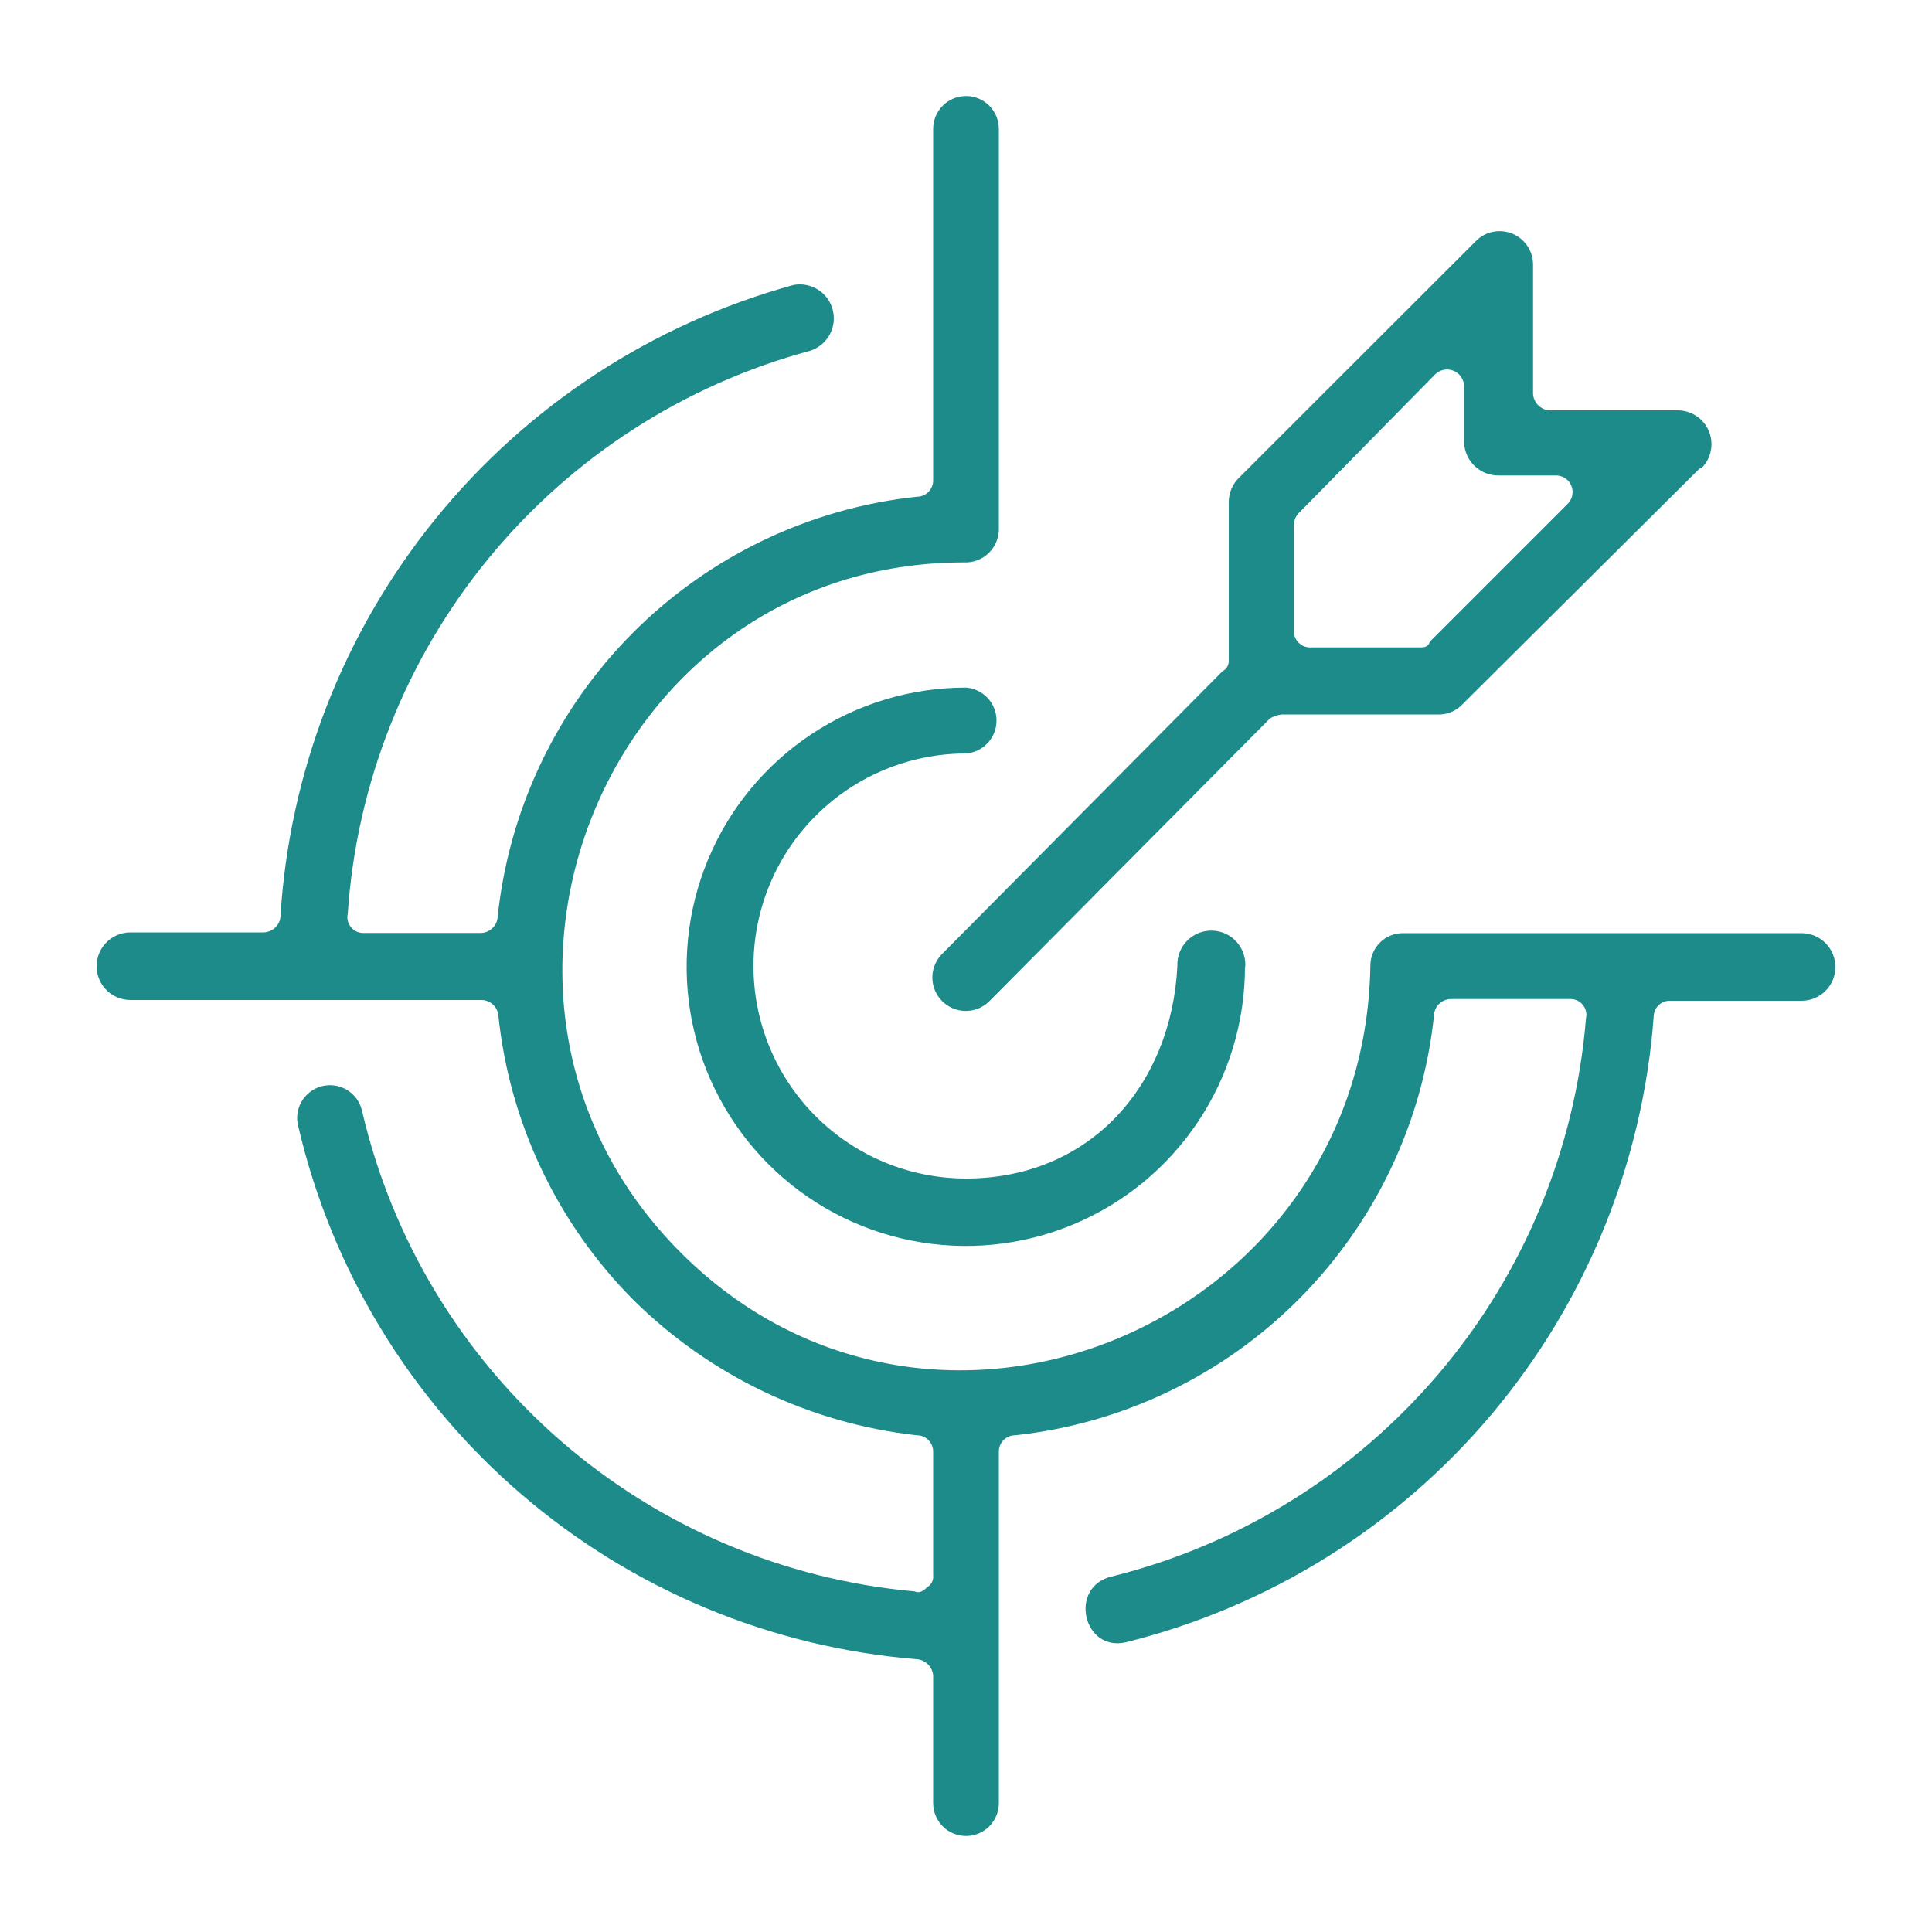
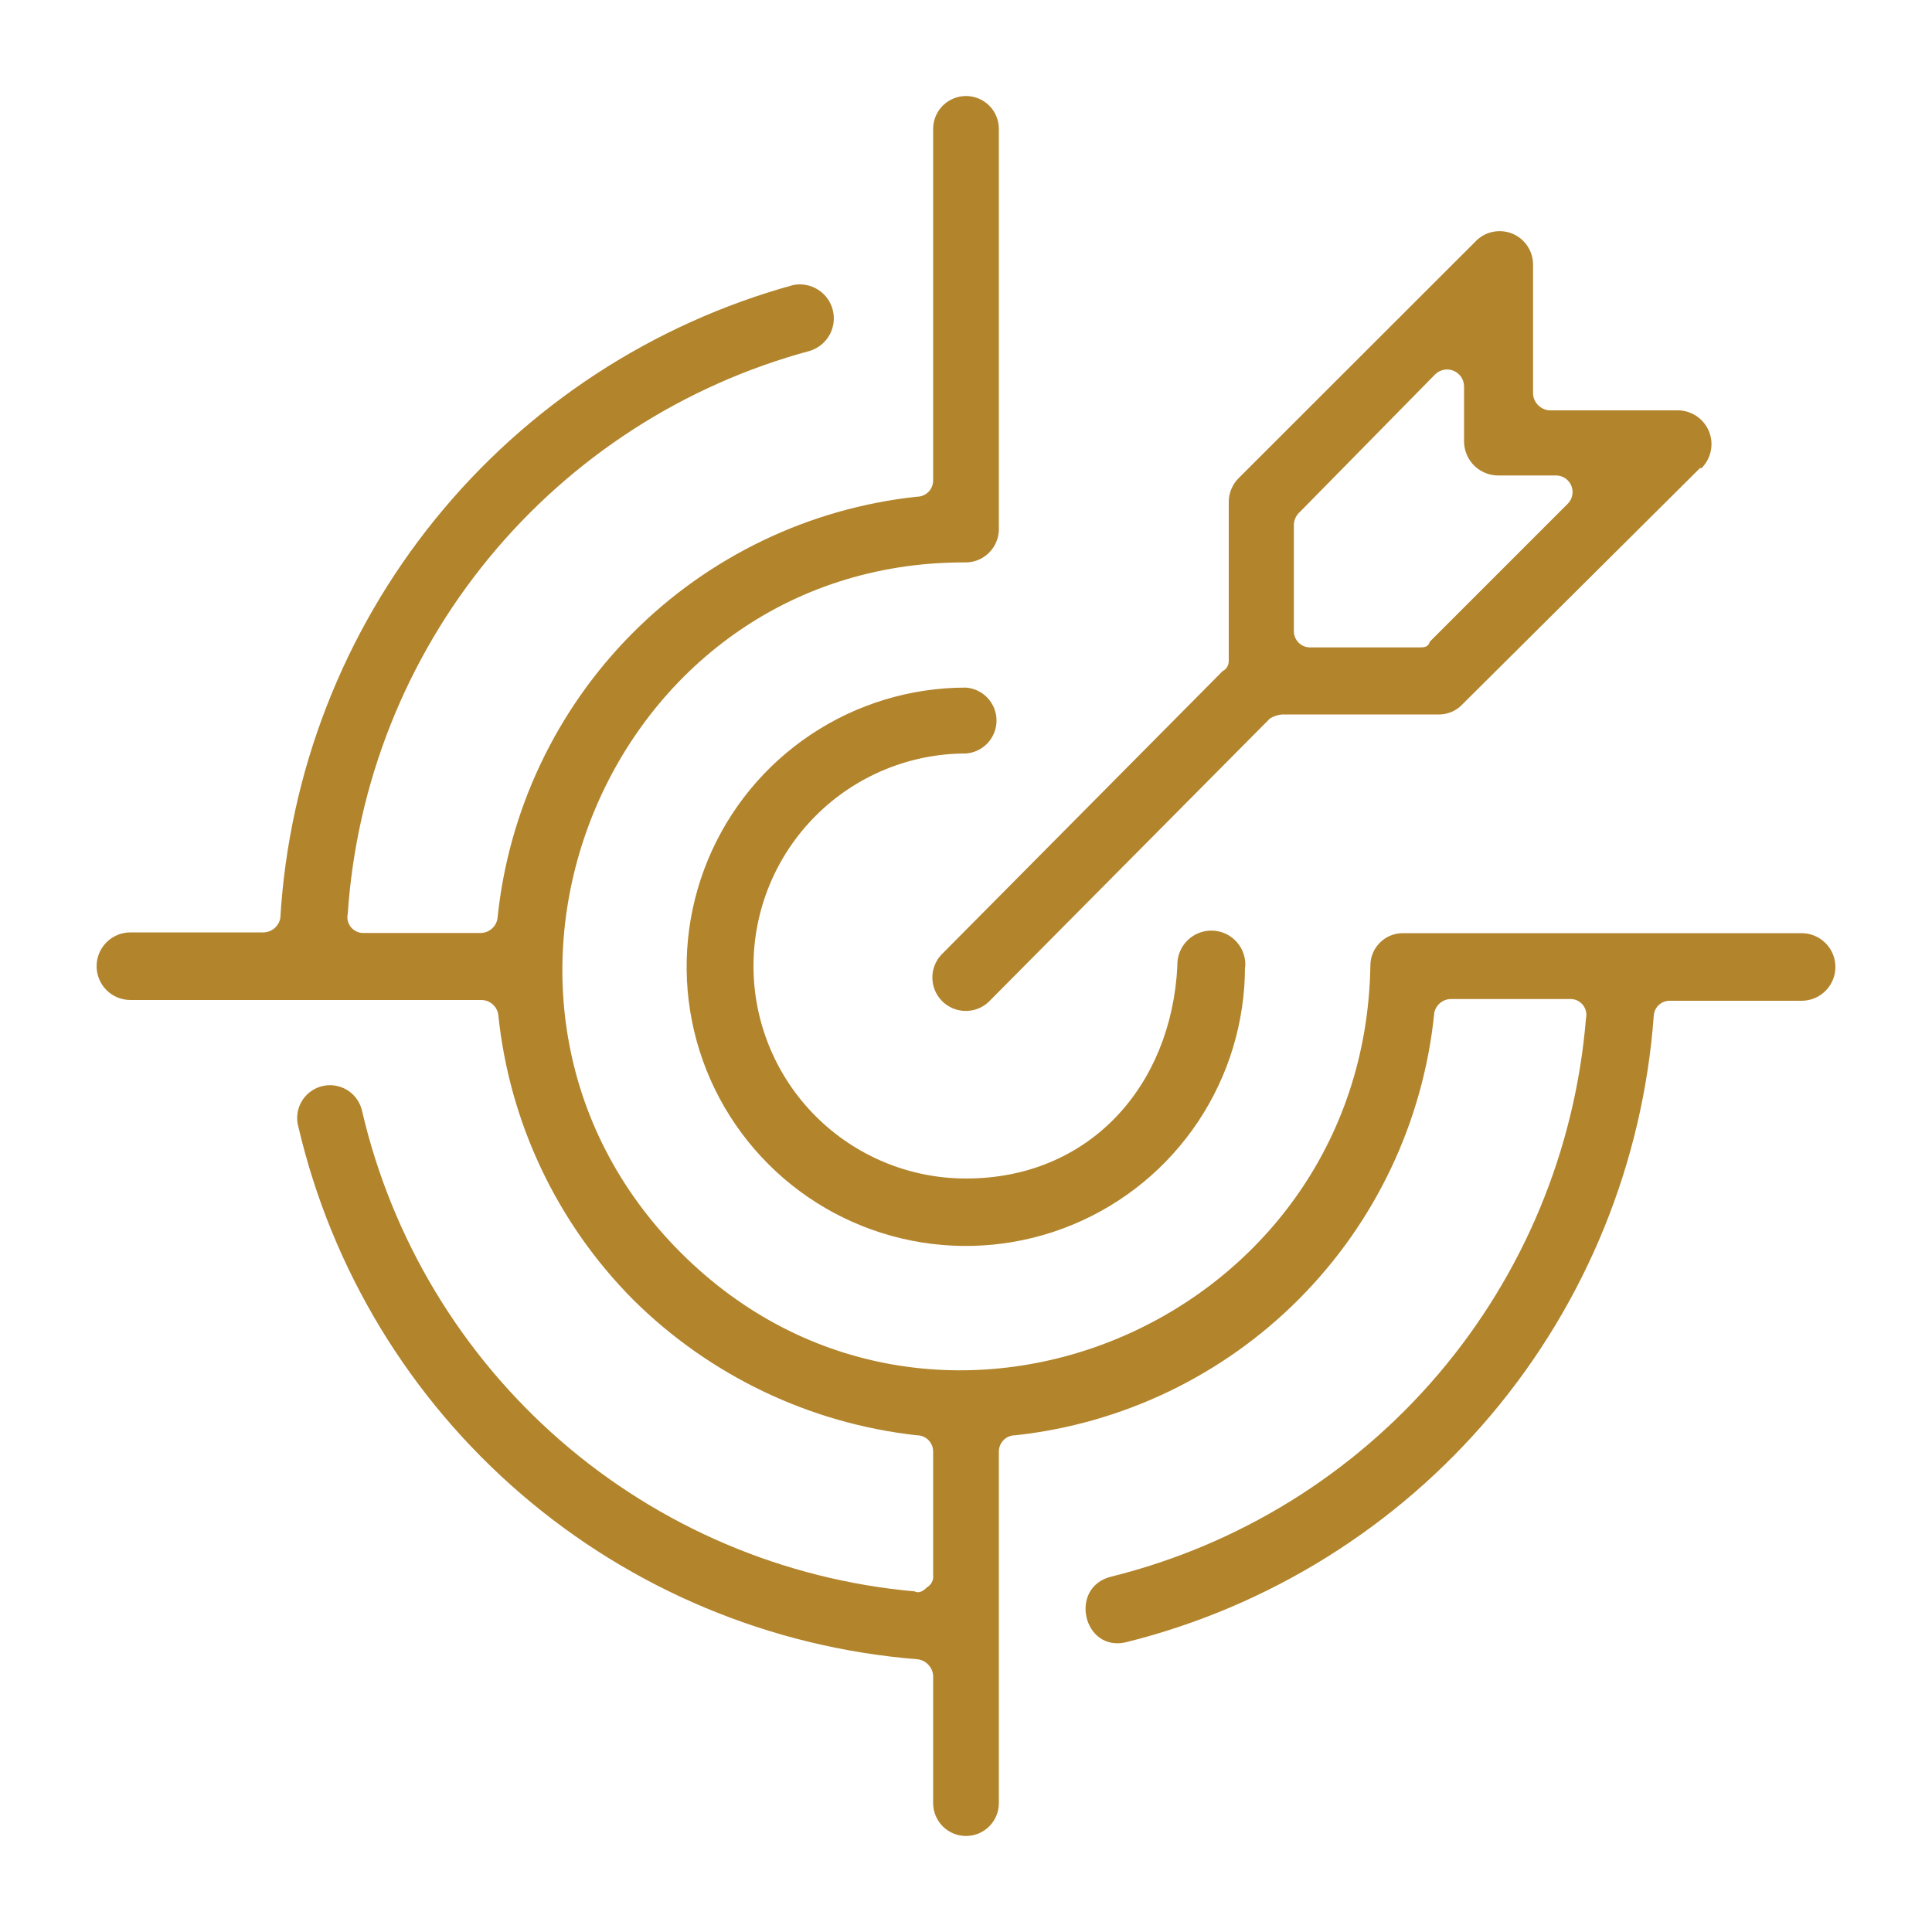
<svg xmlns="http://www.w3.org/2000/svg" width="80" height="80" viewBox="0 0 80 80" fill="none">
-   <path d="M59.384 42C58.925 46.452 56.952 50.611 53.795 53.784C50.639 56.957 46.489 58.95 42.04 59.432C41.95 59.431 41.861 59.448 41.779 59.482C41.696 59.515 41.62 59.566 41.557 59.629C41.493 59.692 41.443 59.768 41.41 59.851C41.376 59.934 41.359 60.023 41.36 60.112V74.664C41.36 75.025 41.217 75.371 40.962 75.626C40.707 75.881 40.361 76.024 40 76.024C39.639 76.024 39.293 75.881 39.038 75.626C38.783 75.371 38.64 75.025 38.64 74.664V69.384C38.627 69.208 38.551 69.043 38.426 68.918C38.302 68.793 38.136 68.717 37.96 68.704C31.911 68.215 26.174 65.819 21.574 61.861C16.973 57.903 13.747 52.588 12.36 46.68C12.308 46.505 12.293 46.321 12.313 46.14C12.334 45.959 12.391 45.783 12.481 45.625C12.571 45.466 12.692 45.327 12.837 45.216C12.982 45.105 13.148 45.024 13.324 44.978C13.501 44.933 13.685 44.923 13.866 44.95C14.046 44.977 14.219 45.04 14.375 45.136C14.53 45.231 14.665 45.356 14.771 45.505C14.877 45.654 14.952 45.822 14.992 46C16.225 51.303 19.101 56.081 23.209 59.654C27.318 63.226 32.449 65.411 37.872 65.896C38.048 65.984 38.216 65.896 38.384 65.728C38.473 65.678 38.545 65.602 38.59 65.511C38.636 65.42 38.653 65.317 38.64 65.216V60.112C38.641 60.023 38.624 59.934 38.59 59.851C38.557 59.768 38.507 59.692 38.443 59.629C38.38 59.566 38.304 59.515 38.221 59.482C38.139 59.448 38.05 59.431 37.96 59.432C33.532 58.939 29.399 56.966 26.232 53.832C23.065 50.649 21.088 46.475 20.632 42.008C20.606 41.845 20.524 41.695 20.4 41.586C20.276 41.476 20.117 41.413 19.952 41.408H5.4C5.029 41.408 4.673 41.261 4.41 40.998C4.147 40.736 4 40.379 4 40.008C4 39.637 4.147 39.281 4.41 39.018C4.673 38.756 5.029 38.608 5.4 38.608H10.928C11.093 38.601 11.251 38.538 11.374 38.429C11.498 38.319 11.581 38.171 11.608 38.008C11.971 31.968 14.215 26.194 18.026 21.494C21.836 16.794 27.022 13.404 32.856 11.8C33.209 11.733 33.575 11.804 33.878 11.998C34.181 12.191 34.398 12.494 34.485 12.843C34.572 13.192 34.522 13.561 34.346 13.874C34.169 14.188 33.879 14.421 33.536 14.528C28.317 15.935 23.667 18.938 20.236 23.116C16.805 27.294 14.765 32.438 14.4 37.832C14.377 37.931 14.378 38.035 14.403 38.134C14.427 38.233 14.474 38.325 14.54 38.402C14.606 38.48 14.689 38.541 14.783 38.581C14.877 38.621 14.978 38.638 15.08 38.632H19.92C20.085 38.627 20.244 38.564 20.368 38.454C20.492 38.345 20.574 38.196 20.6 38.032C21.053 33.572 23.025 29.403 26.185 26.224C29.346 23.044 33.503 21.048 37.96 20.568C38.05 20.569 38.139 20.552 38.221 20.518C38.304 20.485 38.38 20.435 38.443 20.371C38.507 20.308 38.557 20.233 38.59 20.15C38.624 20.067 38.641 19.978 38.64 19.888V5.336C38.64 4.975 38.783 4.629 39.038 4.374C39.293 4.119 39.639 3.976 40 3.976C40.361 3.976 40.707 4.119 40.962 4.374C41.217 4.629 41.36 4.975 41.36 5.336V21.84C41.369 22.033 41.338 22.225 41.268 22.405C41.199 22.585 41.093 22.748 40.956 22.884C40.82 23.021 40.657 23.127 40.477 23.197C40.297 23.266 40.105 23.297 39.912 23.288C25.12 23.288 17.728 41.4 28.184 51.864C38.64 62.328 56.488 54.84 56.744 40C56.742 39.821 56.776 39.643 56.843 39.477C56.911 39.311 57.011 39.16 57.138 39.034C57.264 38.907 57.415 38.807 57.581 38.739C57.747 38.672 57.925 38.638 58.104 38.64H74.6C74.971 38.64 75.327 38.788 75.59 39.05C75.853 39.313 76 39.669 76 40.04C76 40.411 75.853 40.767 75.59 41.03C75.327 41.293 74.971 41.44 74.6 41.44H69.16C68.991 41.433 68.826 41.492 68.7 41.604C68.573 41.715 68.494 41.872 68.48 42.04C68.038 48.117 65.688 53.9 61.765 58.562C57.841 63.224 52.545 66.527 46.632 68C44.848 68.424 44.232 65.704 46.032 65.28C51.312 63.967 56.048 61.031 59.571 56.885C63.095 52.738 65.228 47.591 65.672 42.168C65.695 42.069 65.694 41.965 65.669 41.867C65.645 41.768 65.598 41.676 65.532 41.598C65.466 41.52 65.383 41.459 65.289 41.419C65.195 41.379 65.094 41.362 64.992 41.368H60.064C59.899 41.373 59.74 41.436 59.616 41.546C59.492 41.655 59.41 41.805 59.384 41.968V42ZM70.4 19.376L60.568 29.152C60.328 29.413 59.994 29.568 59.64 29.584H53.088C52.909 29.6 52.736 29.657 52.584 29.752L40.936 41.488C40.674 41.733 40.328 41.866 39.969 41.861C39.611 41.855 39.269 41.71 39.014 41.457C38.761 41.205 38.615 40.863 38.607 40.505C38.6 40.146 38.732 39.799 38.976 39.536L50.624 27.792C50.702 27.753 50.768 27.692 50.813 27.617C50.859 27.542 50.882 27.456 50.88 27.368V20.8C50.878 20.611 50.915 20.423 50.988 20.249C51.061 20.074 51.168 19.916 51.304 19.784L61.08 10.016C61.269 9.812 61.515 9.669 61.785 9.607C62.056 9.545 62.34 9.565 62.599 9.666C62.858 9.767 63.08 9.944 63.238 10.173C63.395 10.403 63.479 10.674 63.48 10.952V16.312C63.491 16.489 63.567 16.655 63.692 16.78C63.817 16.905 63.983 16.981 64.16 16.992H69.432C69.713 16.985 69.99 17.062 70.227 17.215C70.463 17.367 70.648 17.587 70.758 17.846C70.868 18.105 70.897 18.391 70.841 18.667C70.786 18.942 70.649 19.195 70.448 19.392L70.4 19.376ZM59.2 26.576L64.896 20.88C64.995 20.789 65.065 20.67 65.097 20.539C65.129 20.409 65.123 20.271 65.077 20.144C65.032 20.017 64.951 19.906 64.843 19.825C64.736 19.744 64.606 19.697 64.472 19.688H62.072C61.7 19.697 61.34 19.559 61.069 19.305C60.799 19.05 60.639 18.699 60.624 18.328V16C60.623 15.862 60.582 15.728 60.506 15.613C60.429 15.498 60.321 15.409 60.194 15.355C60.067 15.301 59.927 15.286 59.792 15.311C59.656 15.336 59.531 15.401 59.432 15.496L53.832 21.192C53.682 21.322 53.59 21.506 53.576 21.704V26.128C53.575 26.218 53.592 26.307 53.626 26.39C53.659 26.473 53.709 26.548 53.773 26.611C53.836 26.675 53.911 26.725 53.995 26.759C54.078 26.792 54.166 26.809 54.256 26.808H58.76C58.936 26.808 59.104 26.808 59.184 26.632L59.2 26.576ZM51.552 40.016C51.555 42.303 50.88 44.54 49.611 46.444C48.342 48.347 46.538 49.831 44.425 50.708C42.313 51.586 39.987 51.816 37.744 51.371C35.5 50.926 33.439 49.826 31.821 48.209C30.203 46.592 29.101 44.532 28.654 42.288C28.208 40.045 28.437 37.719 29.313 35.606C30.188 33.493 31.671 31.688 33.574 30.418C35.476 29.148 37.713 28.471 40 28.472C40.344 28.498 40.665 28.654 40.899 28.906C41.133 29.159 41.264 29.491 41.264 29.836C41.264 30.181 41.133 30.513 40.899 30.766C40.665 31.019 40.344 31.174 40 31.2C37.666 31.2 35.428 32.127 33.778 33.778C32.127 35.428 31.2 37.666 31.2 40C31.2 42.334 32.127 44.572 33.778 46.223C35.428 47.873 37.666 48.8 40 48.8C45.104 48.8 48.504 44.976 48.752 40C48.744 39.807 48.776 39.614 48.846 39.434C48.915 39.254 49.021 39.09 49.157 38.953C49.292 38.815 49.455 38.707 49.634 38.635C49.814 38.563 50.006 38.529 50.199 38.535C50.392 38.54 50.582 38.585 50.757 38.667C50.932 38.749 51.088 38.866 51.215 39.011C51.343 39.156 51.44 39.326 51.499 39.51C51.558 39.694 51.579 39.888 51.56 40.08L51.552 40.016Z" fill="#1D8B8A" />
+   <path d="M59.384 42C58.925 46.452 56.952 50.611 53.795 53.784C50.639 56.957 46.489 58.95 42.04 59.432C41.95 59.431 41.861 59.448 41.779 59.482C41.696 59.515 41.62 59.566 41.557 59.629C41.493 59.692 41.443 59.768 41.41 59.851C41.376 59.934 41.359 60.023 41.36 60.112V74.664C41.36 75.025 41.217 75.371 40.962 75.626C40.707 75.881 40.361 76.024 40 76.024C39.639 76.024 39.293 75.881 39.038 75.626C38.783 75.371 38.64 75.025 38.64 74.664V69.384C38.627 69.208 38.551 69.043 38.426 68.918C38.302 68.793 38.136 68.717 37.96 68.704C31.911 68.215 26.174 65.819 21.574 61.861C16.973 57.903 13.747 52.588 12.36 46.68C12.308 46.505 12.293 46.321 12.313 46.14C12.334 45.959 12.391 45.783 12.481 45.625C12.571 45.466 12.692 45.327 12.837 45.216C12.982 45.105 13.148 45.024 13.324 44.978C13.501 44.933 13.685 44.923 13.866 44.95C14.046 44.977 14.219 45.04 14.375 45.136C14.53 45.231 14.665 45.356 14.771 45.505C14.877 45.654 14.952 45.822 14.992 46C16.225 51.303 19.101 56.081 23.209 59.654C27.318 63.226 32.449 65.411 37.872 65.896C38.048 65.984 38.216 65.896 38.384 65.728C38.473 65.678 38.545 65.602 38.59 65.511C38.636 65.42 38.653 65.317 38.64 65.216V60.112C38.641 60.023 38.624 59.934 38.59 59.851C38.557 59.768 38.507 59.692 38.443 59.629C38.38 59.566 38.304 59.515 38.221 59.482C38.139 59.448 38.05 59.431 37.96 59.432C33.532 58.939 29.399 56.966 26.232 53.832C23.065 50.649 21.088 46.475 20.632 42.008C20.606 41.845 20.524 41.695 20.4 41.586C20.276 41.476 20.117 41.413 19.952 41.408H5.4C5.029 41.408 4.673 41.261 4.41 40.998C4.147 40.736 4 40.379 4 40.008C4 39.637 4.147 39.281 4.41 39.018C4.673 38.756 5.029 38.608 5.4 38.608H10.928C11.093 38.601 11.251 38.538 11.374 38.429C11.498 38.319 11.581 38.171 11.608 38.008C11.971 31.968 14.215 26.194 18.026 21.494C21.836 16.794 27.022 13.404 32.856 11.8C33.209 11.733 33.575 11.804 33.878 11.998C34.181 12.191 34.398 12.494 34.485 12.843C34.572 13.192 34.522 13.561 34.346 13.874C34.169 14.188 33.879 14.421 33.536 14.528C28.317 15.935 23.667 18.938 20.236 23.116C16.805 27.294 14.765 32.438 14.4 37.832C14.377 37.931 14.378 38.035 14.403 38.134C14.427 38.233 14.474 38.325 14.54 38.402C14.606 38.48 14.689 38.541 14.783 38.581C14.877 38.621 14.978 38.638 15.08 38.632H19.92C20.085 38.627 20.244 38.564 20.368 38.454C20.492 38.345 20.574 38.196 20.6 38.032C21.053 33.572 23.025 29.403 26.185 26.224C29.346 23.044 33.503 21.048 37.96 20.568C38.05 20.569 38.139 20.552 38.221 20.518C38.304 20.485 38.38 20.435 38.443 20.371C38.507 20.308 38.557 20.233 38.59 20.15C38.624 20.067 38.641 19.978 38.64 19.888V5.336C38.64 4.975 38.783 4.629 39.038 4.374C39.293 4.119 39.639 3.976 40 3.976C40.361 3.976 40.707 4.119 40.962 4.374C41.217 4.629 41.36 4.975 41.36 5.336V21.84C41.369 22.033 41.338 22.225 41.268 22.405C41.199 22.585 41.093 22.748 40.956 22.884C40.82 23.021 40.657 23.127 40.477 23.197C40.297 23.266 40.105 23.297 39.912 23.288C25.12 23.288 17.728 41.4 28.184 51.864C38.64 62.328 56.488 54.84 56.744 40C56.742 39.821 56.776 39.643 56.843 39.477C56.911 39.311 57.011 39.16 57.138 39.034C57.264 38.907 57.415 38.807 57.581 38.739C57.747 38.672 57.925 38.638 58.104 38.64H74.6C74.971 38.64 75.327 38.788 75.59 39.05C75.853 39.313 76 39.669 76 40.04C76 40.411 75.853 40.767 75.59 41.03C75.327 41.293 74.971 41.44 74.6 41.44H69.16C68.991 41.433 68.826 41.492 68.7 41.604C68.573 41.715 68.494 41.872 68.48 42.04C68.038 48.117 65.688 53.9 61.765 58.562C57.841 63.224 52.545 66.527 46.632 68C44.848 68.424 44.232 65.704 46.032 65.28C51.312 63.967 56.048 61.031 59.571 56.885C63.095 52.738 65.228 47.591 65.672 42.168C65.695 42.069 65.694 41.965 65.669 41.867C65.645 41.768 65.598 41.676 65.532 41.598C65.466 41.52 65.383 41.459 65.289 41.419C65.195 41.379 65.094 41.362 64.992 41.368H60.064C59.899 41.373 59.74 41.436 59.616 41.546C59.492 41.655 59.41 41.805 59.384 41.968V42ZM70.4 19.376L60.568 29.152C60.328 29.413 59.994 29.568 59.64 29.584H53.088C52.909 29.6 52.736 29.657 52.584 29.752L40.936 41.488C40.674 41.733 40.328 41.866 39.969 41.861C39.611 41.855 39.269 41.71 39.014 41.457C38.761 41.205 38.615 40.863 38.607 40.505C38.6 40.146 38.732 39.799 38.976 39.536L50.624 27.792C50.702 27.753 50.768 27.692 50.813 27.617C50.859 27.542 50.882 27.456 50.88 27.368V20.8C50.878 20.611 50.915 20.423 50.988 20.249C51.061 20.074 51.168 19.916 51.304 19.784L61.08 10.016C61.269 9.812 61.515 9.669 61.785 9.607C62.056 9.545 62.34 9.565 62.599 9.666C62.858 9.767 63.08 9.944 63.238 10.173C63.395 10.403 63.479 10.674 63.48 10.952V16.312C63.491 16.489 63.567 16.655 63.692 16.78C63.817 16.905 63.983 16.981 64.16 16.992H69.432C69.713 16.985 69.99 17.062 70.227 17.215C70.463 17.367 70.648 17.587 70.758 17.846C70.868 18.105 70.897 18.391 70.841 18.667C70.786 18.942 70.649 19.195 70.448 19.392L70.4 19.376ZM59.2 26.576L64.896 20.88C64.995 20.789 65.065 20.67 65.097 20.539C65.129 20.409 65.123 20.271 65.077 20.144C65.032 20.017 64.951 19.906 64.843 19.825C64.736 19.744 64.606 19.697 64.472 19.688H62.072C61.7 19.697 61.34 19.559 61.069 19.305C60.799 19.05 60.639 18.699 60.624 18.328V16C60.623 15.862 60.582 15.728 60.506 15.613C60.429 15.498 60.321 15.409 60.194 15.355C60.067 15.301 59.927 15.286 59.792 15.311C59.656 15.336 59.531 15.401 59.432 15.496L53.832 21.192C53.682 21.322 53.59 21.506 53.576 21.704V26.128C53.575 26.218 53.592 26.307 53.626 26.39C53.659 26.473 53.709 26.548 53.773 26.611C53.836 26.675 53.911 26.725 53.995 26.759C54.078 26.792 54.166 26.809 54.256 26.808H58.76C58.936 26.808 59.104 26.808 59.184 26.632L59.2 26.576ZM51.552 40.016C51.555 42.303 50.88 44.54 49.611 46.444C48.342 48.347 46.538 49.831 44.425 50.708C42.313 51.586 39.987 51.816 37.744 51.371C35.5 50.926 33.439 49.826 31.821 48.209C30.203 46.592 29.101 44.532 28.654 42.288C28.208 40.045 28.437 37.719 29.313 35.606C30.188 33.493 31.671 31.688 33.574 30.418C35.476 29.148 37.713 28.471 40 28.472C40.344 28.498 40.665 28.654 40.899 28.906C41.133 29.159 41.264 29.491 41.264 29.836C41.264 30.181 41.133 30.513 40.899 30.766C40.665 31.019 40.344 31.174 40 31.2C37.666 31.2 35.428 32.127 33.778 33.778C32.127 35.428 31.2 37.666 31.2 40C31.2 42.334 32.127 44.572 33.778 46.223C35.428 47.873 37.666 48.8 40 48.8C45.104 48.8 48.504 44.976 48.752 40C48.744 39.807 48.776 39.614 48.846 39.434C48.915 39.254 49.021 39.09 49.157 38.953C49.292 38.815 49.455 38.707 49.634 38.635C49.814 38.563 50.006 38.529 50.199 38.535C50.392 38.54 50.582 38.585 50.757 38.667C50.932 38.749 51.088 38.866 51.215 39.011C51.343 39.156 51.44 39.326 51.499 39.51C51.558 39.694 51.579 39.888 51.56 40.08L51.552 40.016Z" fill="#B2842C" />
</svg>
